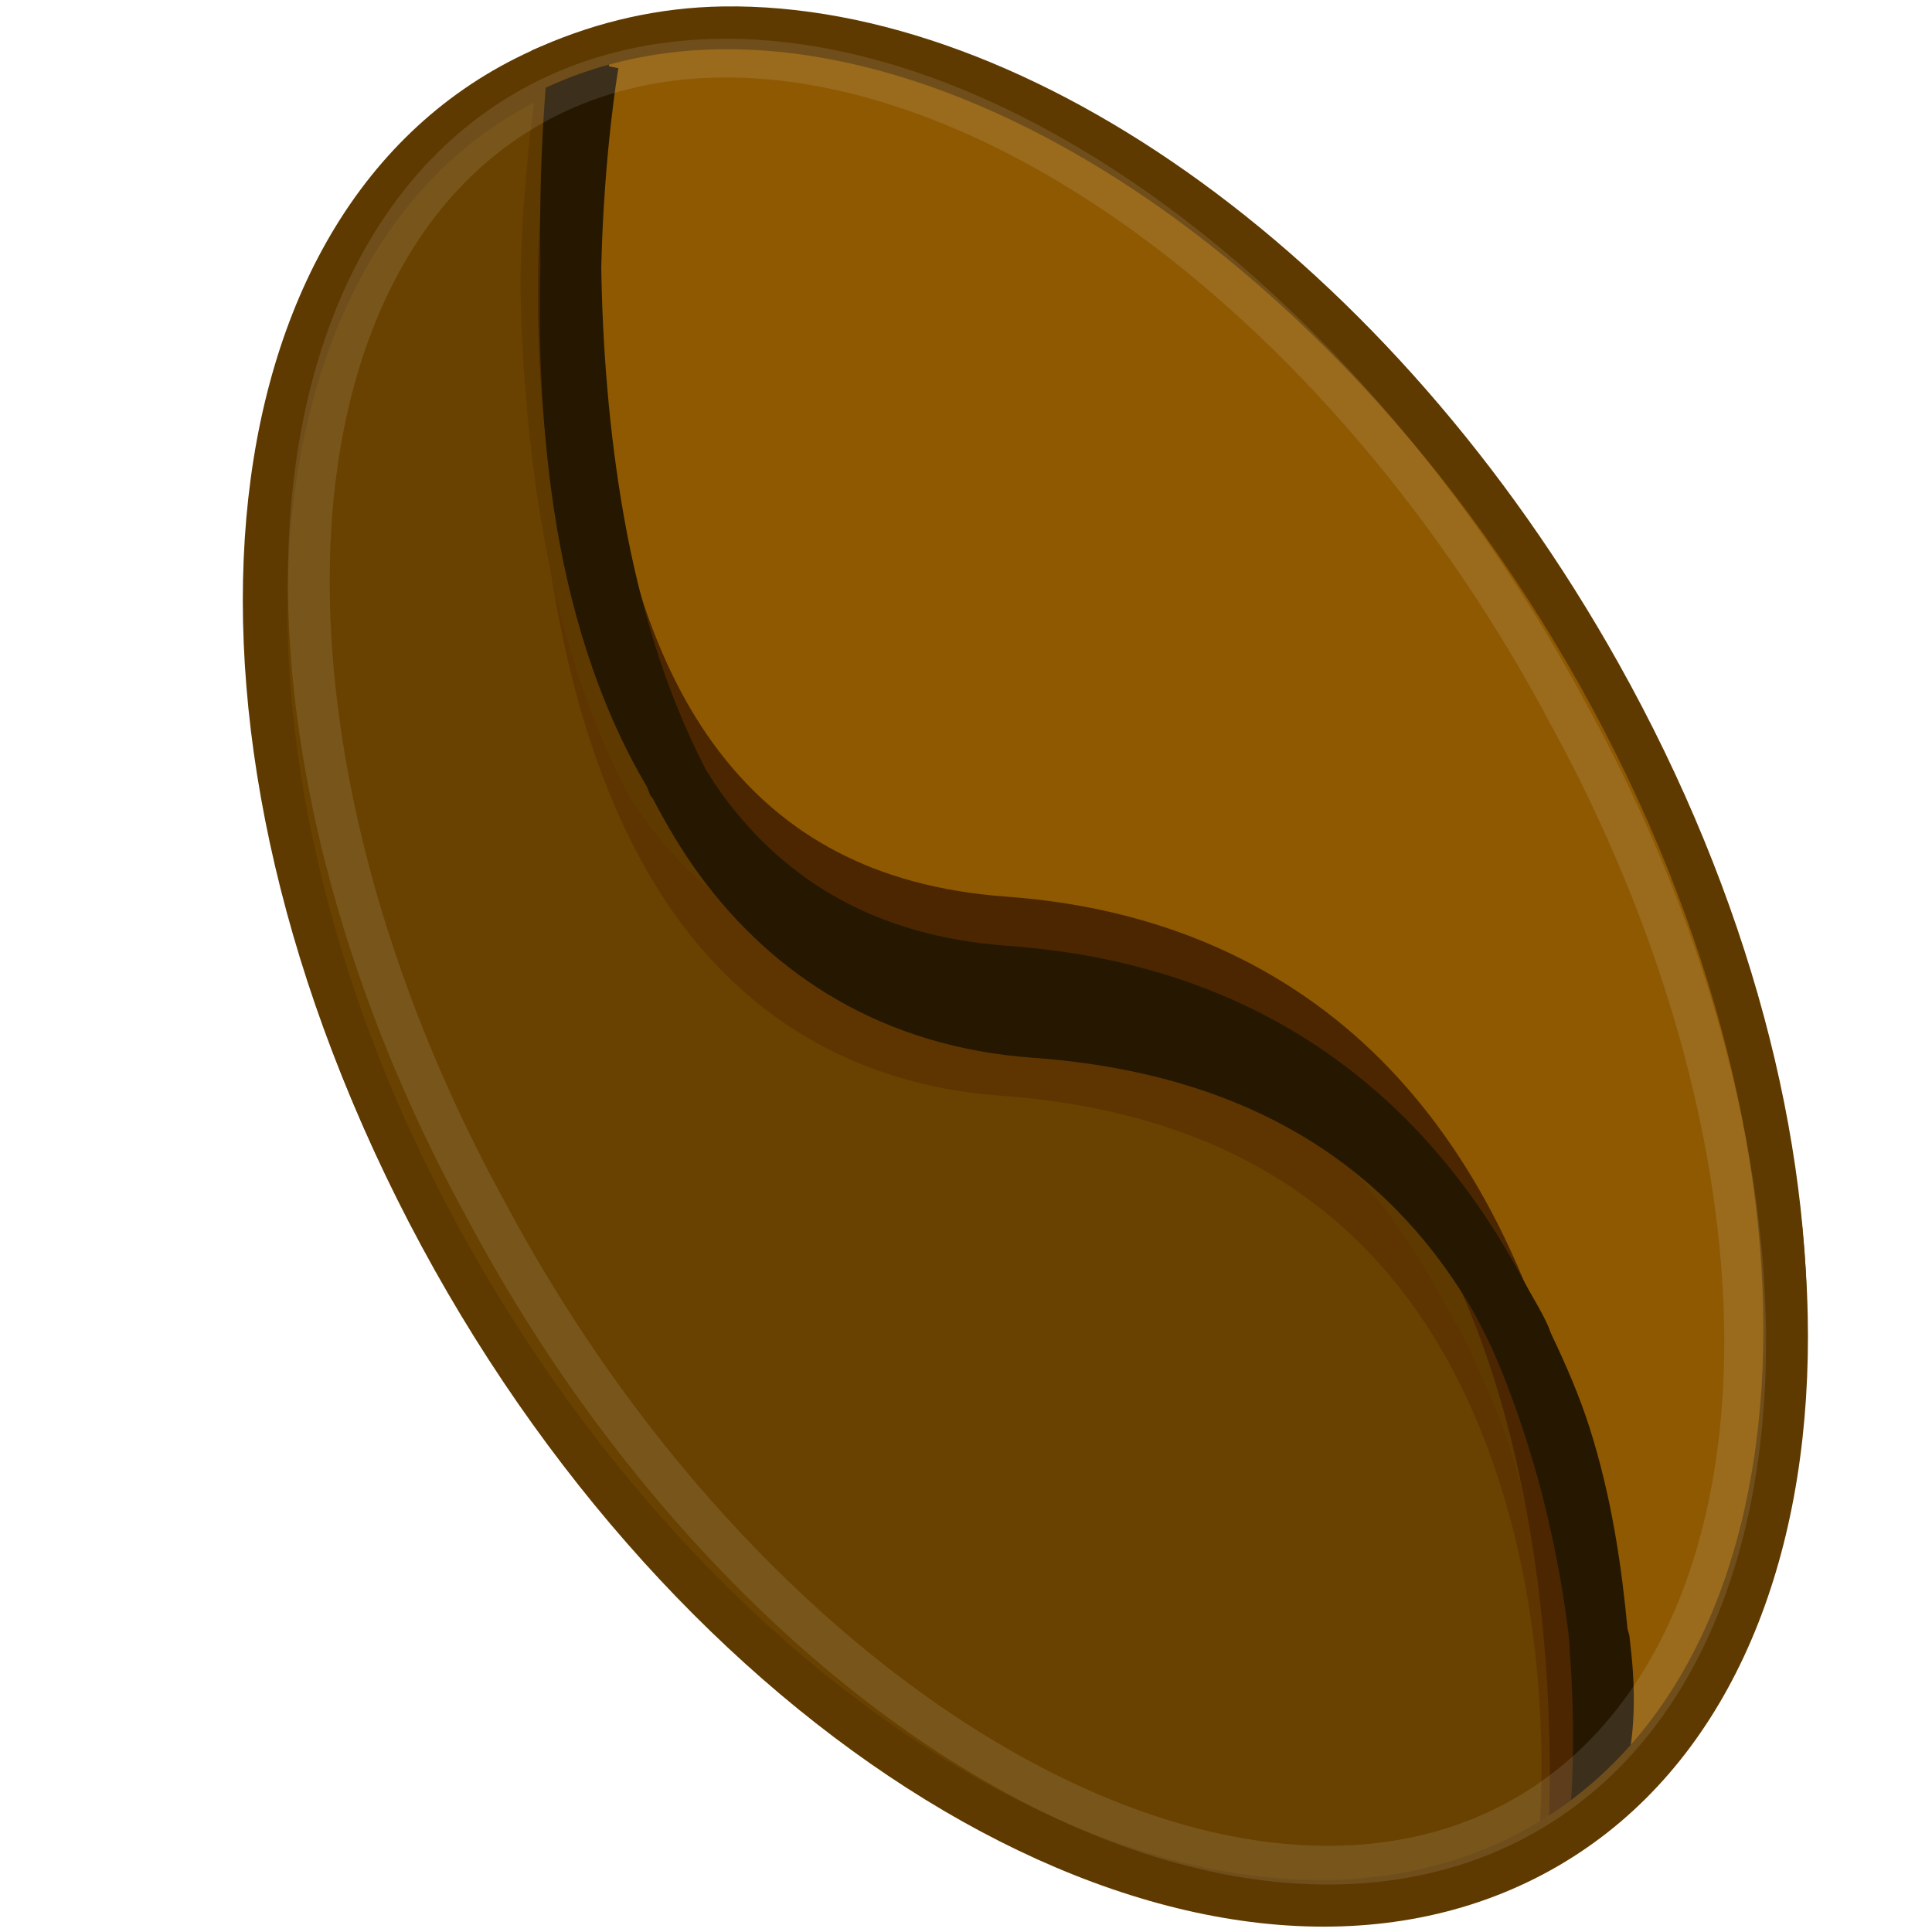
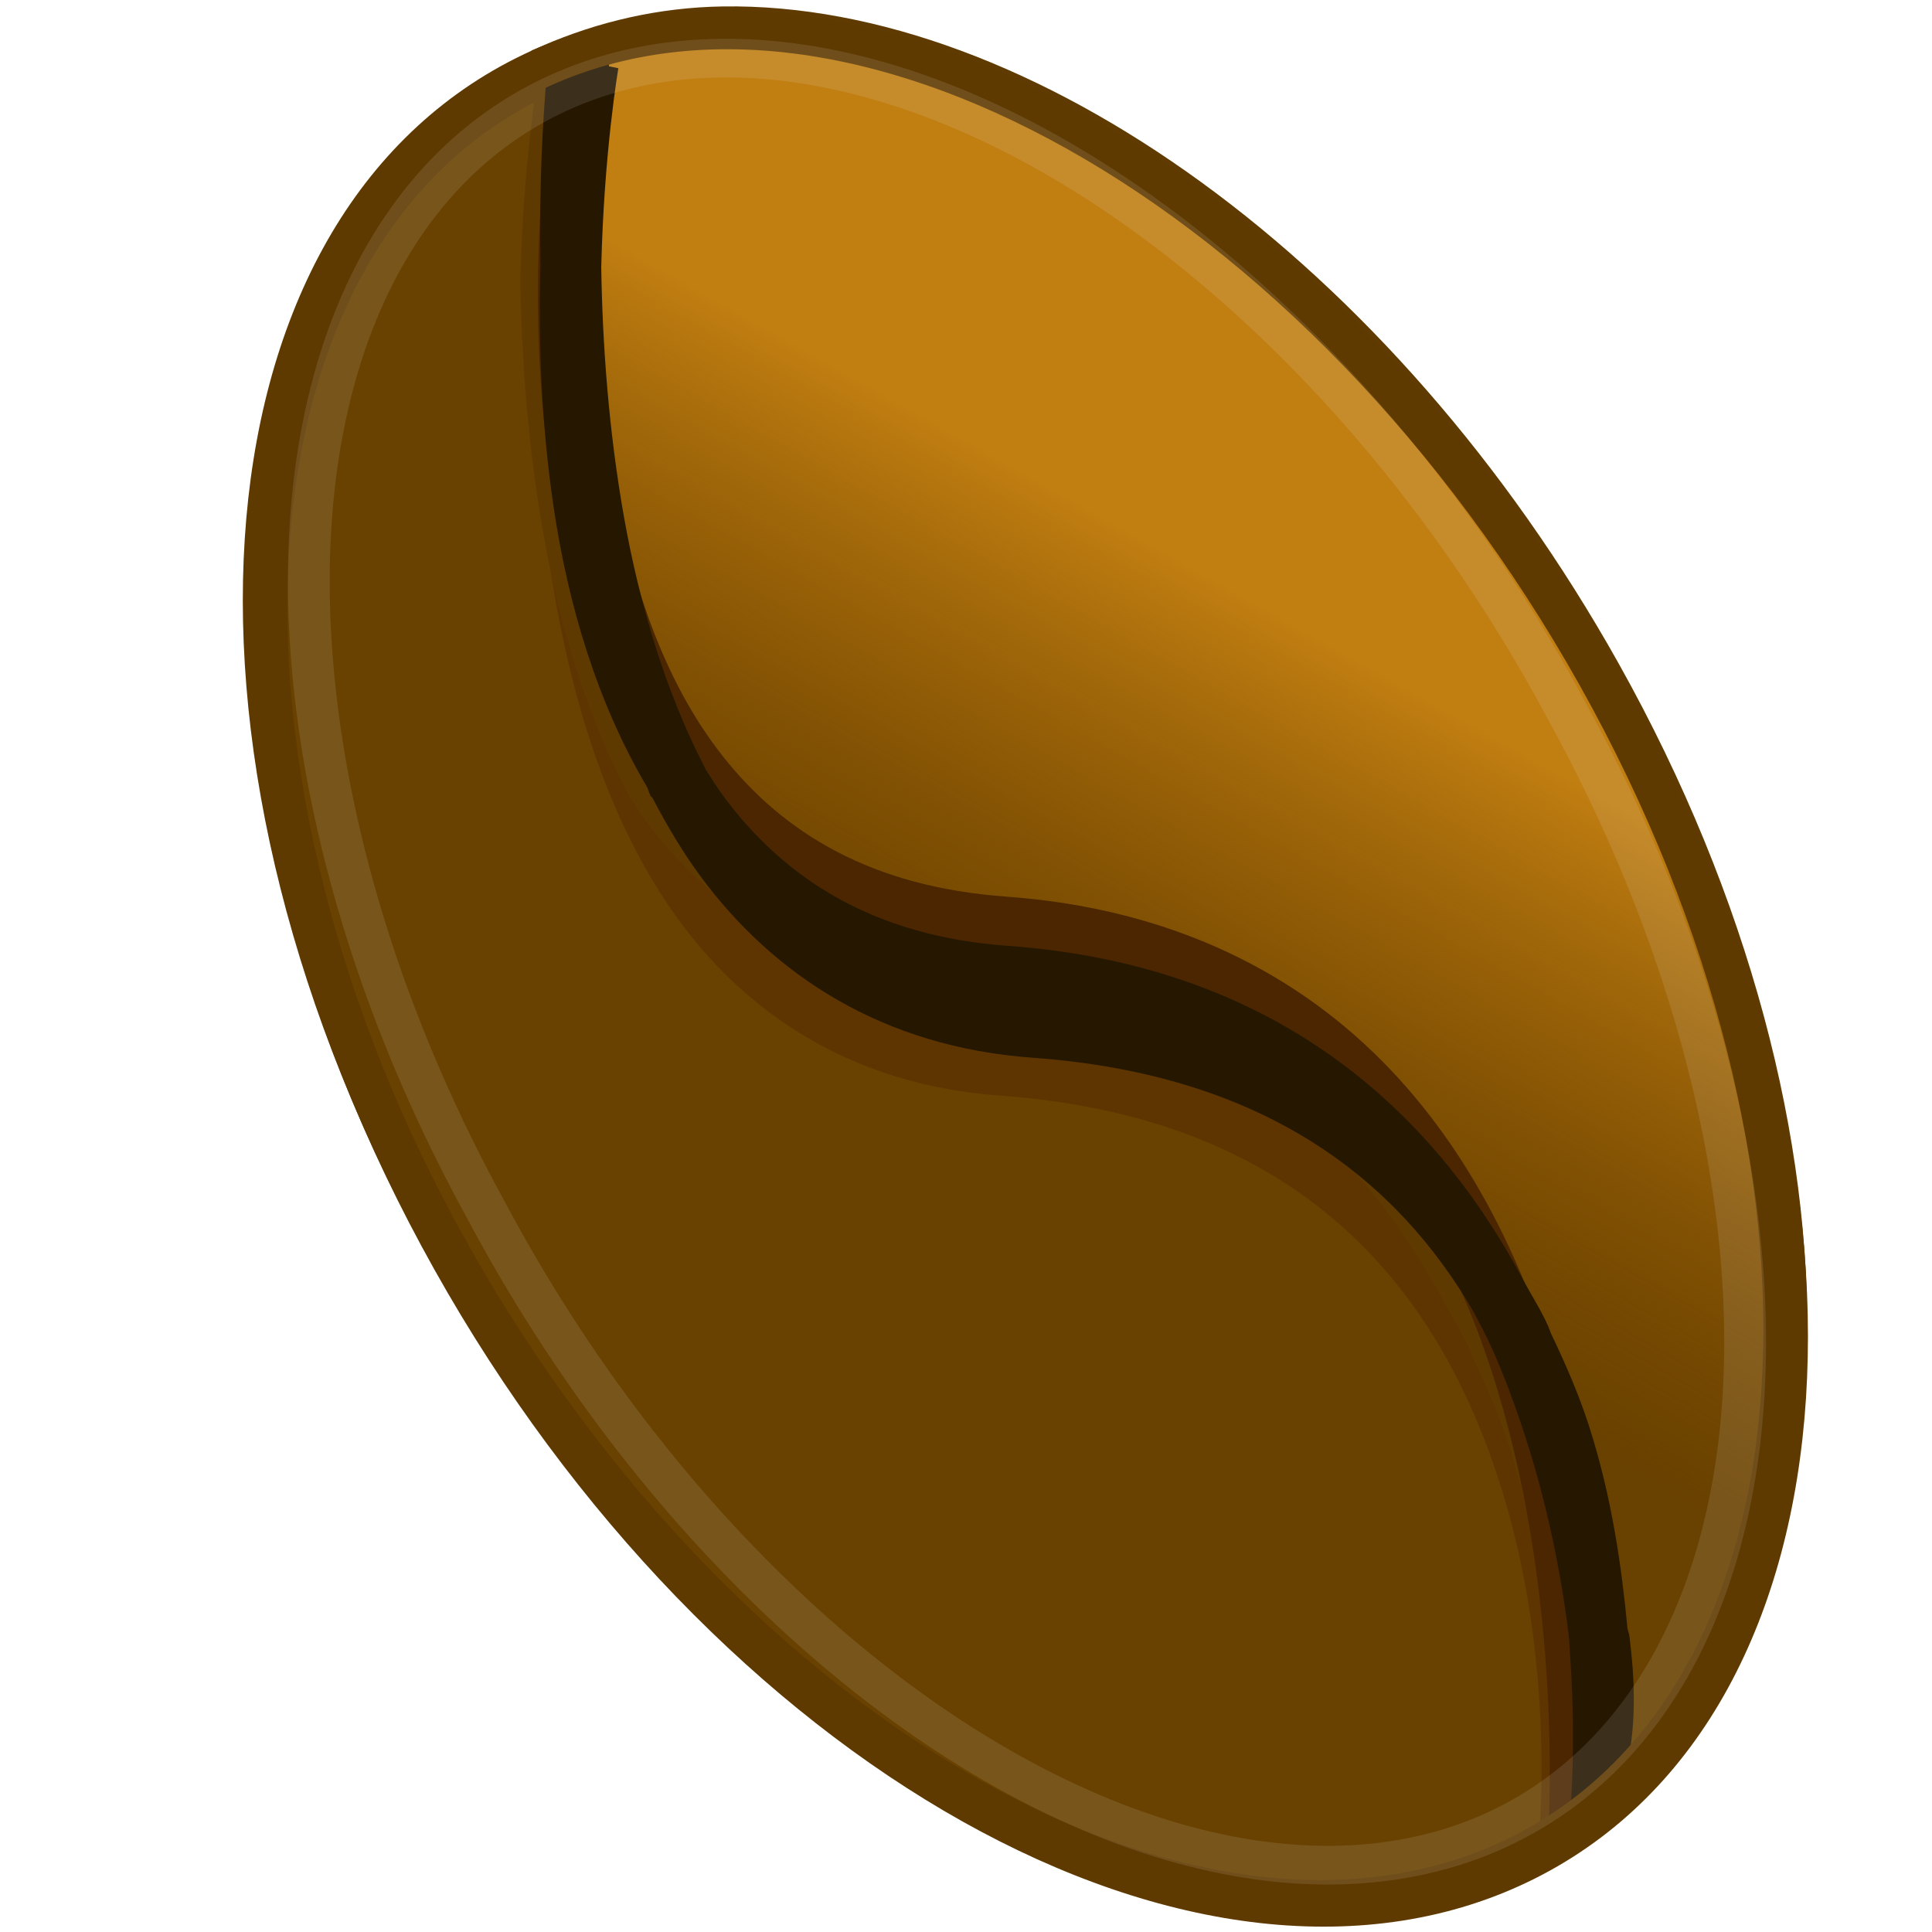
- <svg xmlns="http://www.w3.org/2000/svg" width="48" height="48" id="svg5214" version="1.0">
+ <svg xmlns="http://www.w3.org/2000/svg" xmlns:xlink="http://www.w3.org/1999/xlink" width="48" height="48" id="svg5214" version="1.0">
  <defs id="defs5216">
-     </defs>
+     <linearGradient id="linearGradient3419">
+       <stop style="stop-color:#c27e11;stop-opacity:1" offset="0" id="stop3421" />
+       <stop style="stop-color:#8f5902;stop-opacity:0;" offset="1" id="stop3423" />
+     </linearGradient>
+     <linearGradient xlink:href="#linearGradient3419" id="linearGradient3425" x1="32.459" y1="15.632" x2="25.449" y2="28.097" gradientUnits="userSpaceOnUse" />
+   </defs>
  <g id="layer1">
    <path style="opacity:1;fill:#694100;fill-opacity:1;stroke:#5f3a00;stroke-width:0.52;stroke-linejoin:miter;stroke-miterlimit:18.6;stroke-dasharray:none;stroke-dashoffset:0;stroke-opacity:1" id="path2520" d="M 23.13,21.839 A 8.168,13.361 0 1 1 6.793,21.839 A 8.168,13.361 0 1 1 23.13,21.839 z" transform="matrix(1.747016,-0.8764997,0.9261466,1.653366,-20.84908,1.15714)" />
    <path style="fill:#5e3500;fill-opacity:1;fill-rule:evenodd;stroke:none;stroke-width:1px;stroke-linecap:butt;stroke-linejoin:miter;stroke-opacity:1" d="M 13.616,1.507 C 13.616,1.507 12.727,7.521 13.616,13.751 C 14.061,16.867 14.937,20.079 16.685,22.606 C 18.433,25.132 21.119,26.952 24.853,27.221 C 32.634,27.782 35.825,32.337 37.271,36.876 C 38.717,41.414 38.215,45.871 38.215,45.871 L 39.567,45.298 C 39.567,45.298 40.296,41.305 38.735,36.405 C 37.174,31.504 33.301,26.316 24.948,25.714 C 21.642,25.476 19.504,23.943 17.96,21.711 C 16.416,19.478 15.552,16.539 15.127,13.563 C 14.278,7.61 15.127,1.695 15.127,1.695 L 13.616,1.507 z" id="path3294" />
-     <path style="opacity:1;fill:#8f5902;fill-opacity:1;stroke:#5f3a00;stroke-width:1;stroke-linejoin:miter;stroke-miterlimit:18.6;stroke-dasharray:none;stroke-dashoffset:0;stroke-opacity:1" d="M 17.961,0.66 C 16.451,0.684 15.002,1.019 13.664,1.602 C 13.664,1.602 13.627,1.879 13.617,1.979 L 13.853,2.026 C 13.853,2.026 13.495,4.102 13.428,6.971 C 13.456,8.837 13.606,11.003 13.994,13.188 C 14.377,15.337 15.022,17.501 15.977,19.357 C 15.993,19.388 16.009,19.421 16.025,19.452 C 16.177,19.693 16.328,19.933 16.497,20.158 C 18.016,22.184 20.207,23.592 23.532,23.832 C 30.246,24.316 34.126,27.985 36.327,32.121 C 36.528,32.499 36.767,32.867 36.941,33.251 C 36.978,33.325 37,33.412 37.035,33.486 C 37.4,34.25 37.735,35.025 37.98,35.794 C 38.542,37.559 38.78,39.283 38.924,40.786 C 38.93,40.849 38.966,40.913 38.971,40.975 C 38.989,41.122 39.004,41.256 39.018,41.398 C 39.238,43.51 39.178,44.858 39.16,45.213 C 45.85,40.544 46.222,28.231 39.774,16.72 C 34.224,6.812 25.336,0.545 17.961,0.66 z" id="path3323" />
+     <path style="opacity:0.995;fill:url(#linearGradient3425);fill-opacity:1;stroke:#5f3a00;stroke-width:1;stroke-linejoin:miter;stroke-miterlimit:18.6;stroke-dasharray:none;stroke-dashoffset:0;stroke-opacity:1" d="M 17.961,0.66 C 16.451,0.684 15.002,1.019 13.664,1.602 C 13.664,1.602 13.627,1.879 13.617,1.979 L 13.853,2.026 C 13.853,2.026 13.495,4.102 13.428,6.971 C 13.456,8.837 13.606,11.003 13.994,13.188 C 14.377,15.337 15.022,17.501 15.977,19.357 C 15.993,19.388 16.009,19.421 16.025,19.452 C 16.177,19.693 16.328,19.933 16.497,20.158 C 18.016,22.184 20.207,23.592 23.532,23.832 C 30.246,24.316 34.126,27.985 36.327,32.121 C 36.528,32.499 36.767,32.867 36.941,33.251 C 36.978,33.325 37,33.412 37.035,33.486 C 37.4,34.25 37.735,35.025 37.98,35.794 C 38.542,37.559 38.78,39.283 38.924,40.786 C 38.93,40.849 38.966,40.913 38.971,40.975 C 38.989,41.122 39.004,41.256 39.018,41.398 C 39.238,43.51 39.178,44.858 39.16,45.213 C 45.85,40.544 46.222,28.231 39.774,16.72 C 34.224,6.812 25.336,0.545 17.961,0.66 z" id="path3323" />
    <path style="fill:#4b2600;fill-opacity:1;fill-rule:evenodd;stroke:none;stroke-width:1px;stroke-linecap:butt;stroke-linejoin:miter;stroke-opacity:1" d="M 13.852,1.412 C 13.852,1.412 12.858,6.603 13.711,12.009 C 14.137,14.712 15.034,17.477 16.78,19.686 C 18.526,21.894 21.196,23.516 24.901,23.783 C 28.765,24.062 31.424,25.524 33.399,27.598 C 35.375,29.671 36.615,32.383 37.365,35.086 C 38.867,40.492 38.451,45.824 38.451,45.824 L 39.677,45.204 C 39.677,45.204 40.419,40.387 38.829,34.662 C 38.034,31.8 36.741,28.88 34.533,26.562 C 32.324,24.243 29.198,22.579 24.995,22.276 C 21.66,22.035 19.474,20.707 17.96,18.791 C 16.446,16.875 15.622,14.316 15.222,11.773 C 14.42,6.688 15.316,1.695 15.316,1.695 L 13.852,1.412 z" id="path3296" />
    <path style="fill:#251700;fill-opacity:1;fill-rule:evenodd;stroke:none;stroke-width:1px;stroke-linecap:butt;stroke-linejoin:miter;stroke-opacity:1" d="M 13.664,1.083 C 13.664,1.083 13.37,3.373 13.427,6.593 C 13.378,8.396 13.439,10.486 13.758,12.621 C 14.114,15.008 14.831,17.448 16.071,19.544 C 16.11,19.622 16.126,19.703 16.166,19.78 C 16.177,19.798 16.202,19.809 16.213,19.827 C 16.563,20.496 16.951,21.156 17.394,21.758 C 19.215,24.23 21.927,26.01 25.656,26.279 C 31.492,26.7 34.738,29.368 36.61,32.59 C 36.77,32.902 36.941,33.213 37.082,33.532 C 37.35,34.137 37.583,34.754 37.79,35.369 C 38.413,37.211 38.779,39.035 38.971,40.596 C 39,40.831 38.996,41.034 39.018,41.256 C 39.161,43.412 39.018,44.929 39.018,44.929 L 39.16,44.929 C 39.159,44.945 39.16,45.07 39.16,45.07 L 40.194,44.529 C 40.194,44.529 40.78,43.48 40.529,41.067 C 40.514,40.925 40.499,40.791 40.482,40.643 C 40.476,40.582 40.44,40.517 40.434,40.455 C 40.291,38.951 40.052,37.227 39.49,35.463 C 39.245,34.694 38.911,33.919 38.546,33.155 C 38.51,33.081 38.488,32.994 38.451,32.92 C 38.278,32.535 38.039,32.168 37.838,31.789 C 35.637,27.654 31.756,23.984 25.042,23.5 C 21.717,23.261 19.527,21.852 18.007,19.827 C 17.838,19.601 17.687,19.362 17.535,19.12 C 17.519,19.09 17.504,19.057 17.488,19.026 C 16.532,17.17 15.887,15.006 15.505,12.857 C 15.117,10.672 14.966,8.506 14.938,6.64 C 15.005,3.771 15.363,1.695 15.363,1.695 L 15.127,1.648 C 15.138,1.548 15.174,1.271 15.174,1.271 L 13.664,1.083 z" id="path3300" />
    <path style="opacity:1;fill:none;fill-opacity:1;stroke:#5f3a00;stroke-width:0.52;stroke-linejoin:miter;stroke-miterlimit:18.6;stroke-dasharray:none;stroke-dashoffset:0;stroke-opacity:1" id="path3321" d="M 23.13,21.839 A 8.168,13.361 0 1 1 6.793,21.839 A 8.168,13.361 0 1 1 23.13,21.839 z" transform="matrix(1.747016,-0.8764997,0.9261466,1.653366,-20.92847,0.9720918)" />
    <path style="opacity:0.116;fill:none;fill-opacity:1;stroke:#eeeeec;stroke-width:0.549;stroke-linejoin:miter;stroke-miterlimit:18.6;stroke-dasharray:none;stroke-dashoffset:0;stroke-opacity:1" id="path3328" d="M 22.907,21.839 A 7.946,13.597 0 1 1 7.016,21.839 A 7.946,13.597 0 1 1 22.907,21.839 z" transform="matrix(1.690865,-0.7780278,0.8488495,1.568726,-18.32092,1.27314)" />
  </g>
</svg>
